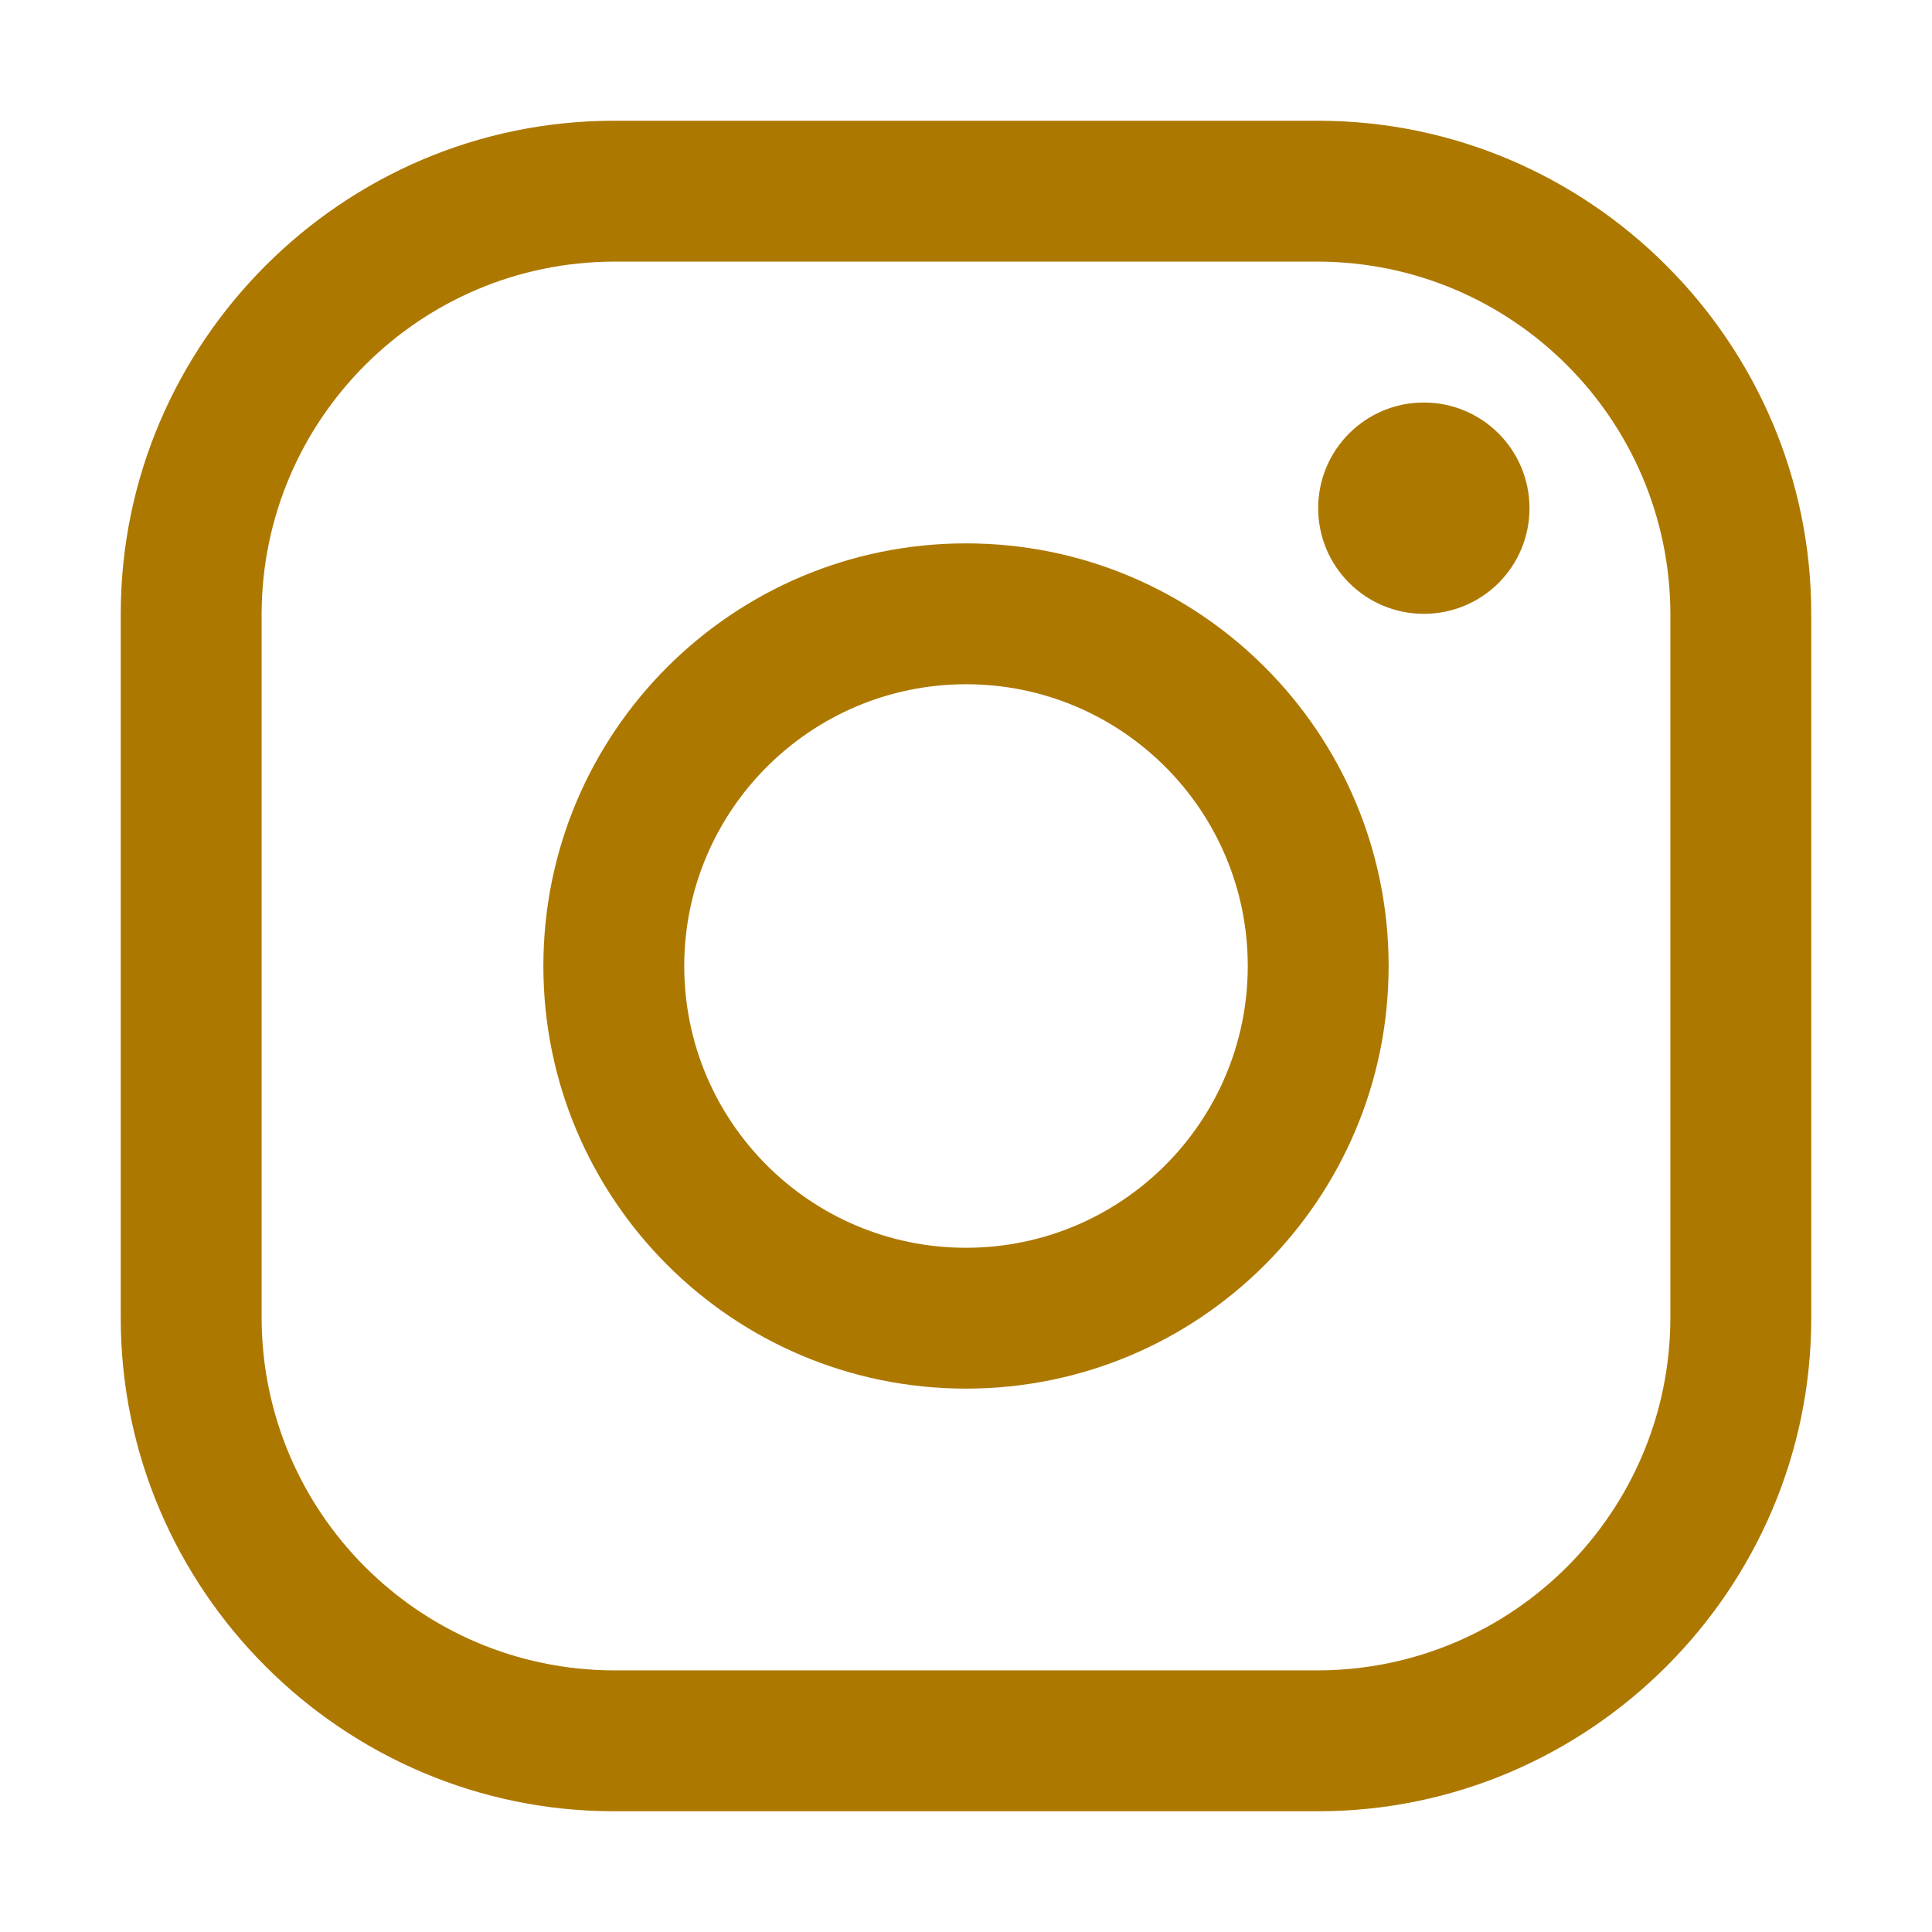
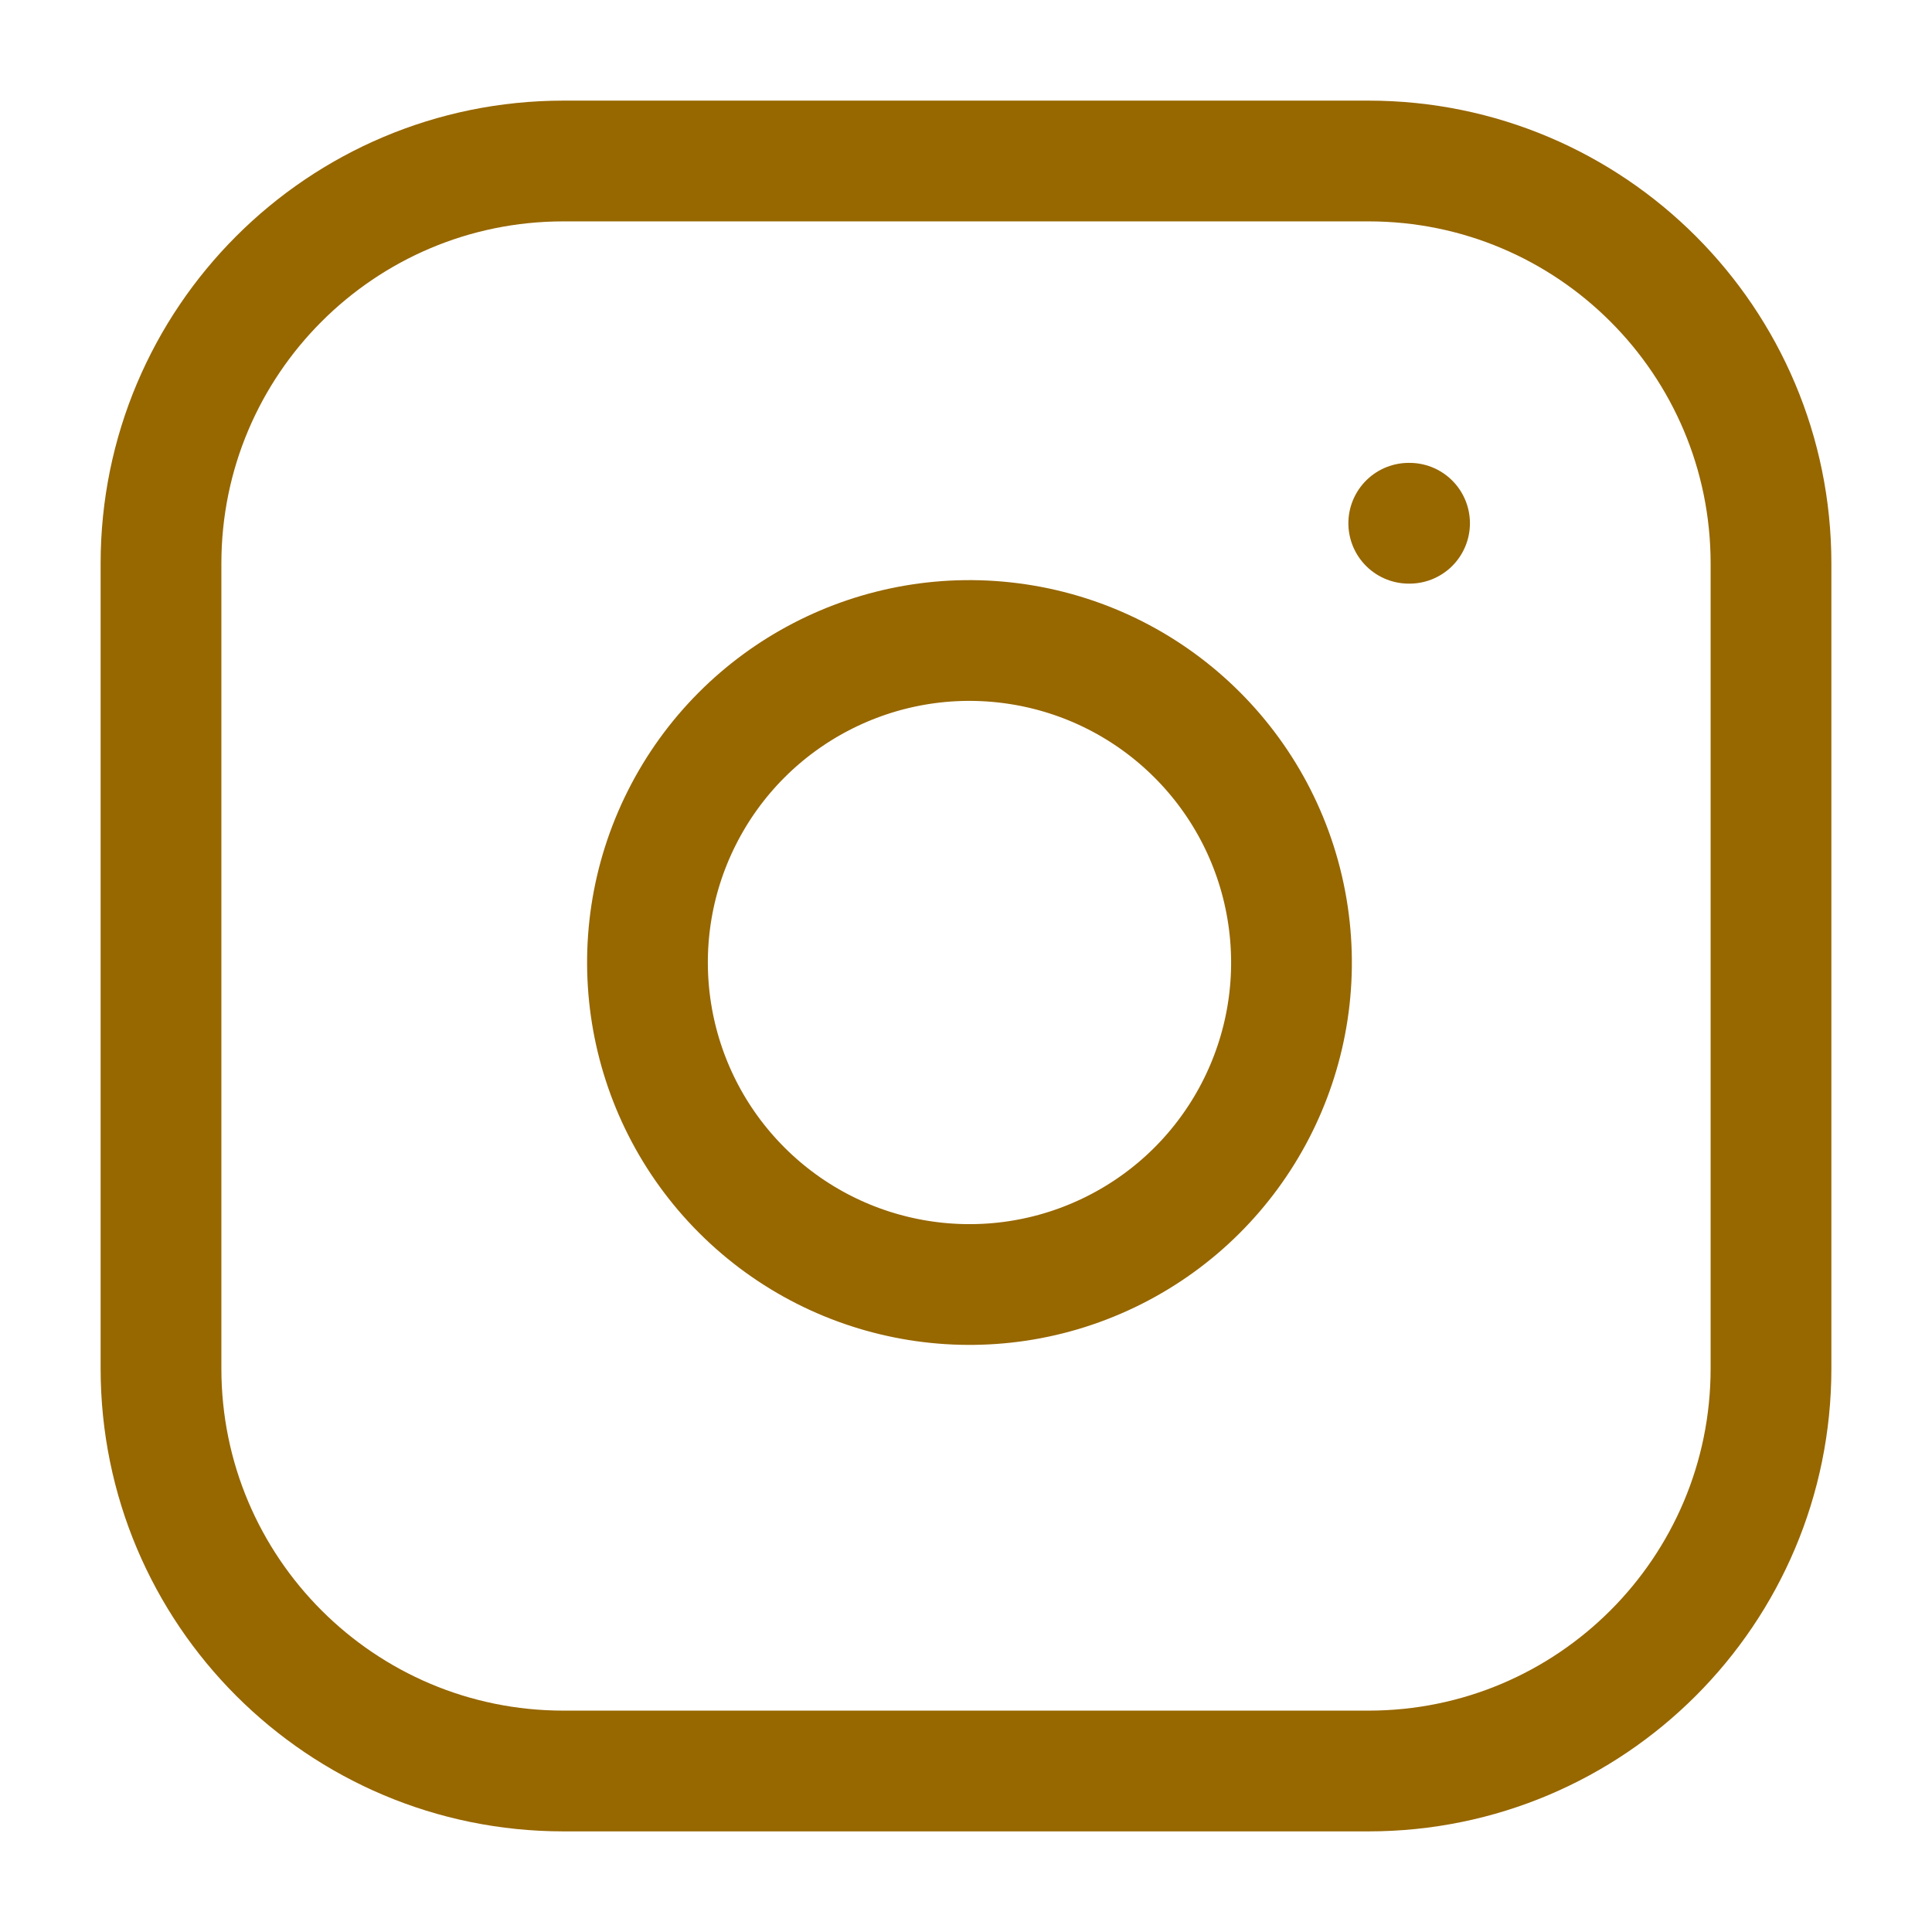
- <svg xmlns="http://www.w3.org/2000/svg" fill="#AD7800" width="800px" height="800px" viewBox="0 0 512 512">
-   <g id="SVGRepo_bgCarrier" stroke-width="0" />
-   <g id="SVGRepo_tracerCarrier" stroke-linecap="round" stroke-linejoin="round" />
-   <g id="SVGRepo_iconCarrier">
-     <path d="M349.33,69.33a93.62,93.62,0,0,1,93.34,93.34V349.33a93.62,93.62,0,0,1-93.34,93.34H162.67a93.62,93.62,0,0,1-93.34-93.34V162.67a93.62,93.62,0,0,1,93.34-93.34H349.33m0-37.33H162.67C90.8,32,32,90.8,32,162.67V349.33C32,421.2,90.8,480,162.67,480H349.33C421.2,480,480,421.2,480,349.33V162.67C480,90.8,421.2,32,349.33,32Z" />
-     <path d="M377.33,162.67a28,28,0,1,1,28-28A27.94,27.94,0,0,1,377.33,162.67Z" />
-     <path d="M256,181.33A74.67,74.67,0,1,1,181.33,256,74.75,74.75,0,0,1,256,181.33M256,144A112,112,0,1,0,368,256,112,112,0,0,0,256,144Z" />
-   </g>
+ <svg xmlns="http://www.w3.org/2000/svg" width="24" height="24" viewBox="0 0 24 24" fill="none" stroke="#976700" stroke-width="1.5" stroke-linecap="round" stroke-linejoin="round">
+   <rect x="2" y="2" width="20" height="20" rx="5" ry="5" />
+   <path d="M16 11.37A4 4 0 1 1 12.63 8 4 4 0 0 1 16 11.37z" />
+   <line x1="17.5" y1="6.5" x2="17.51" y2="6.5" />
</svg>
